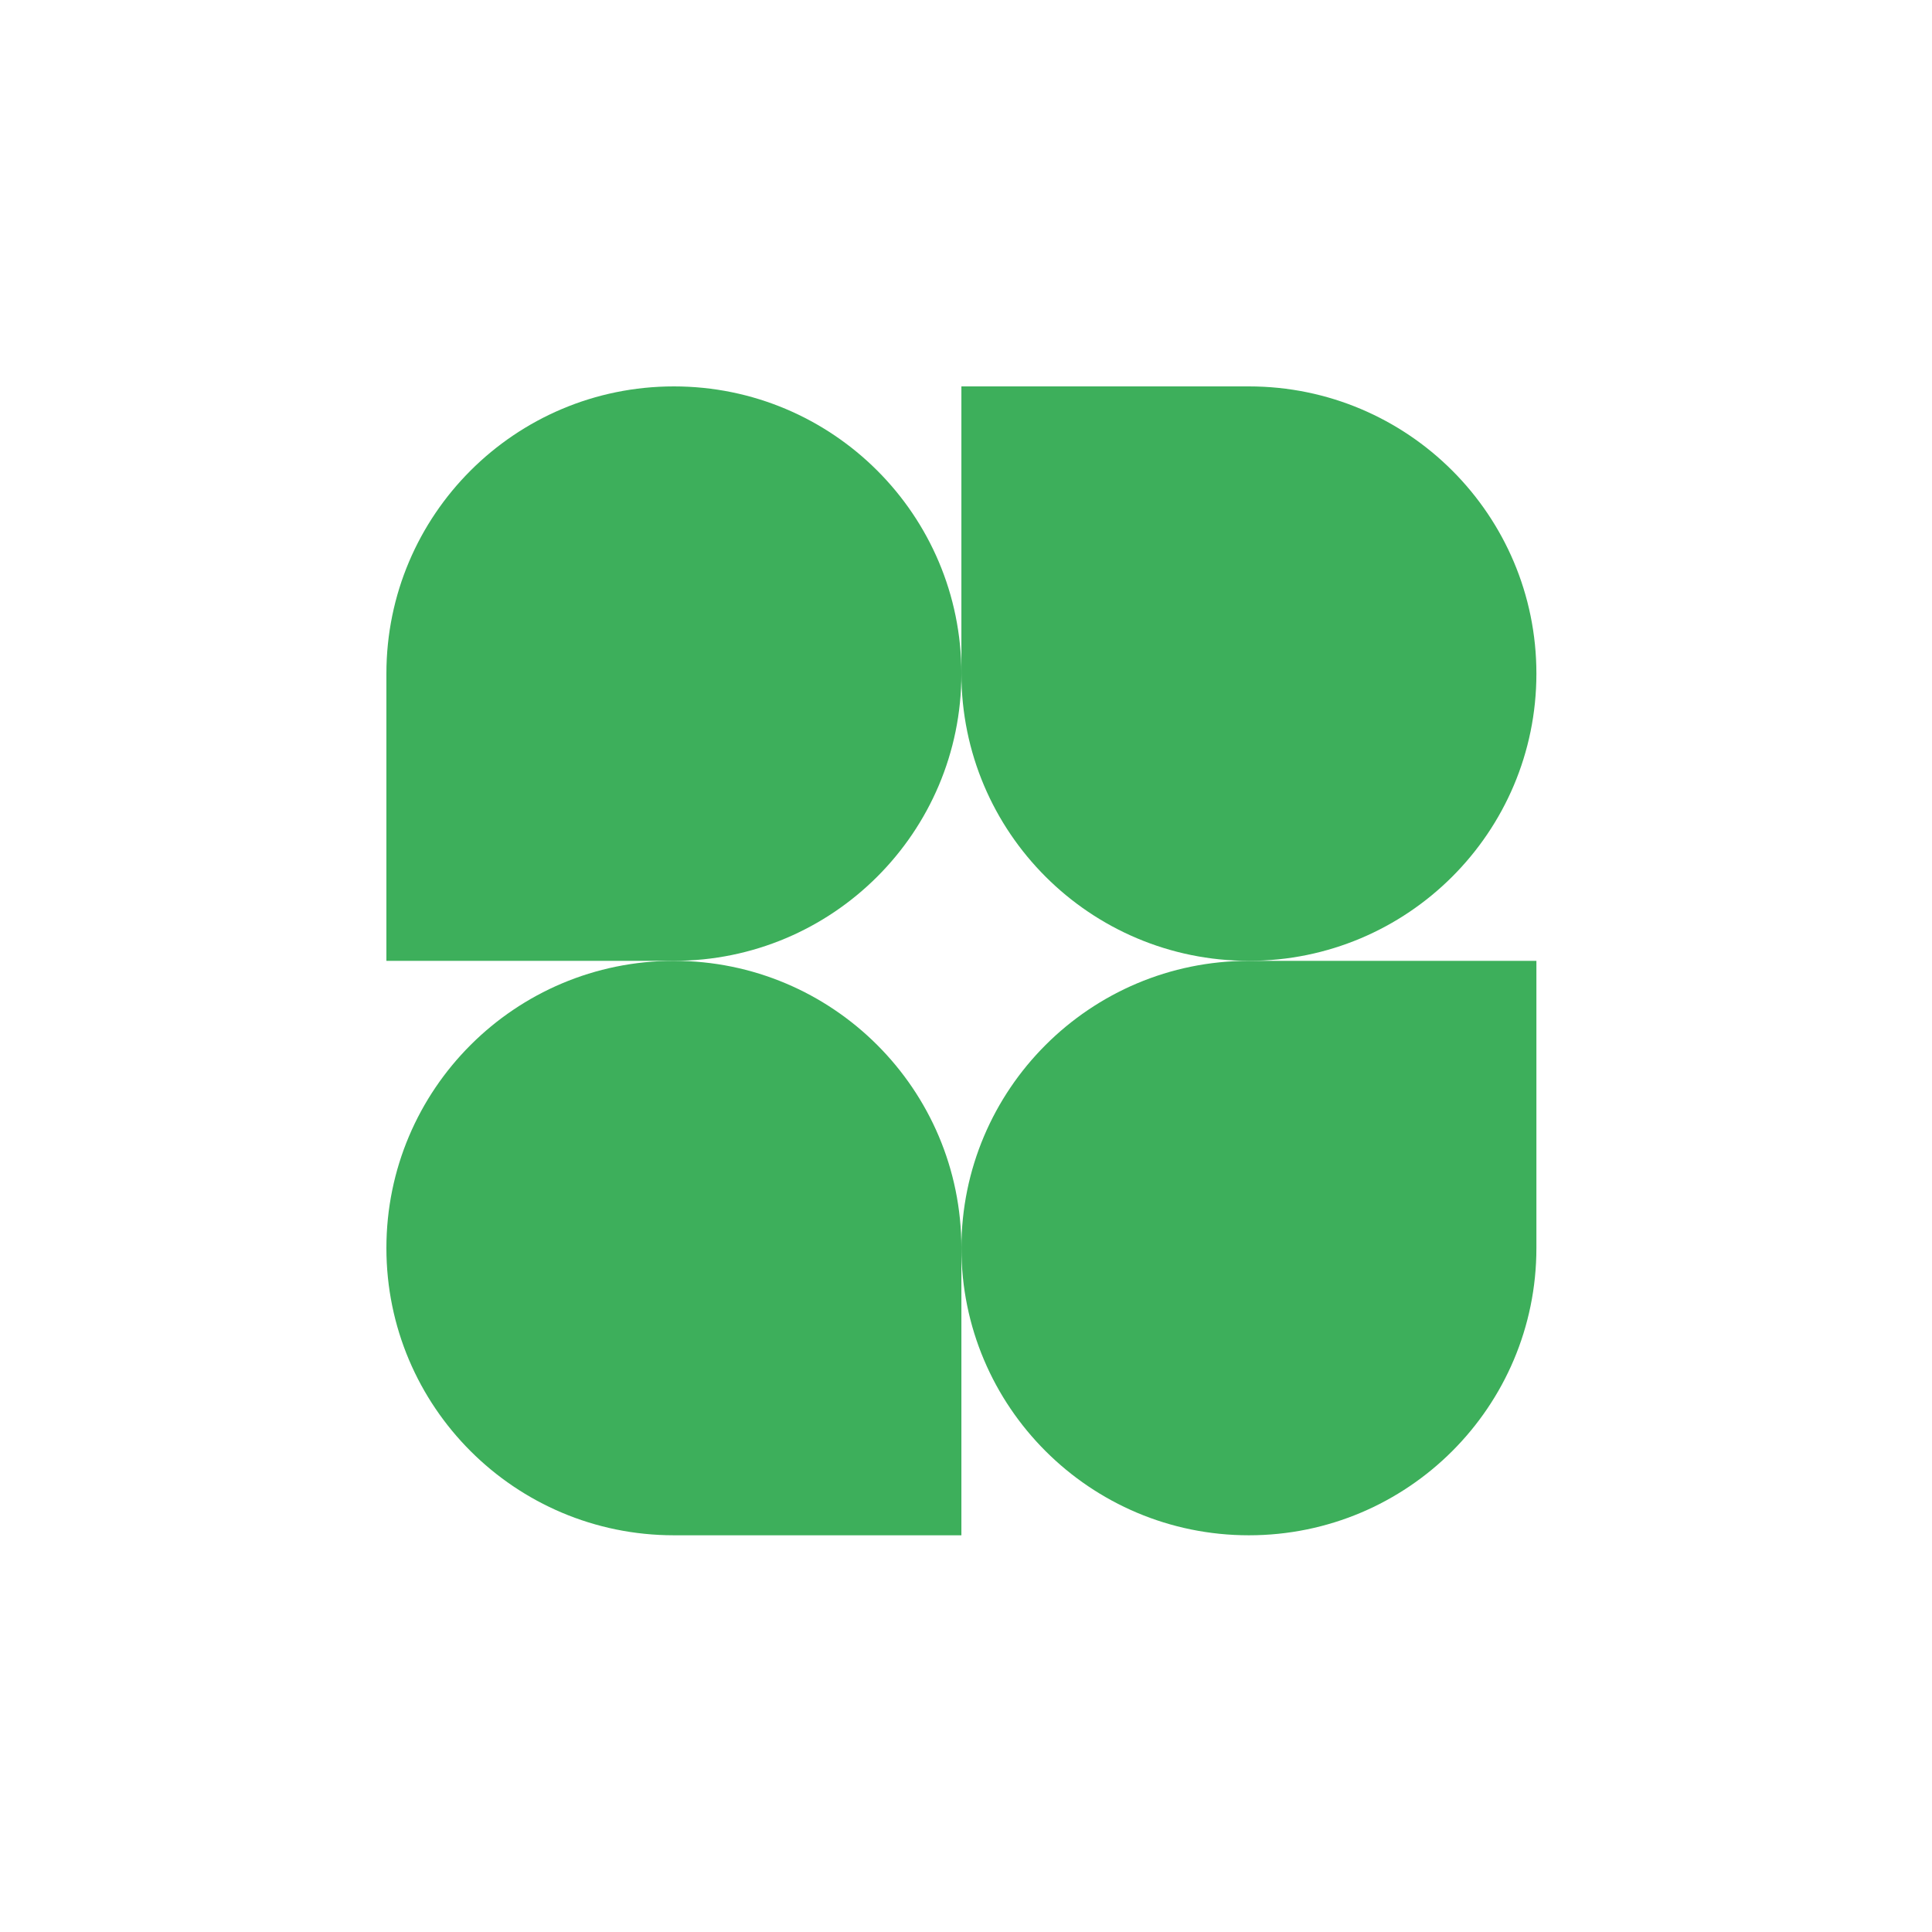
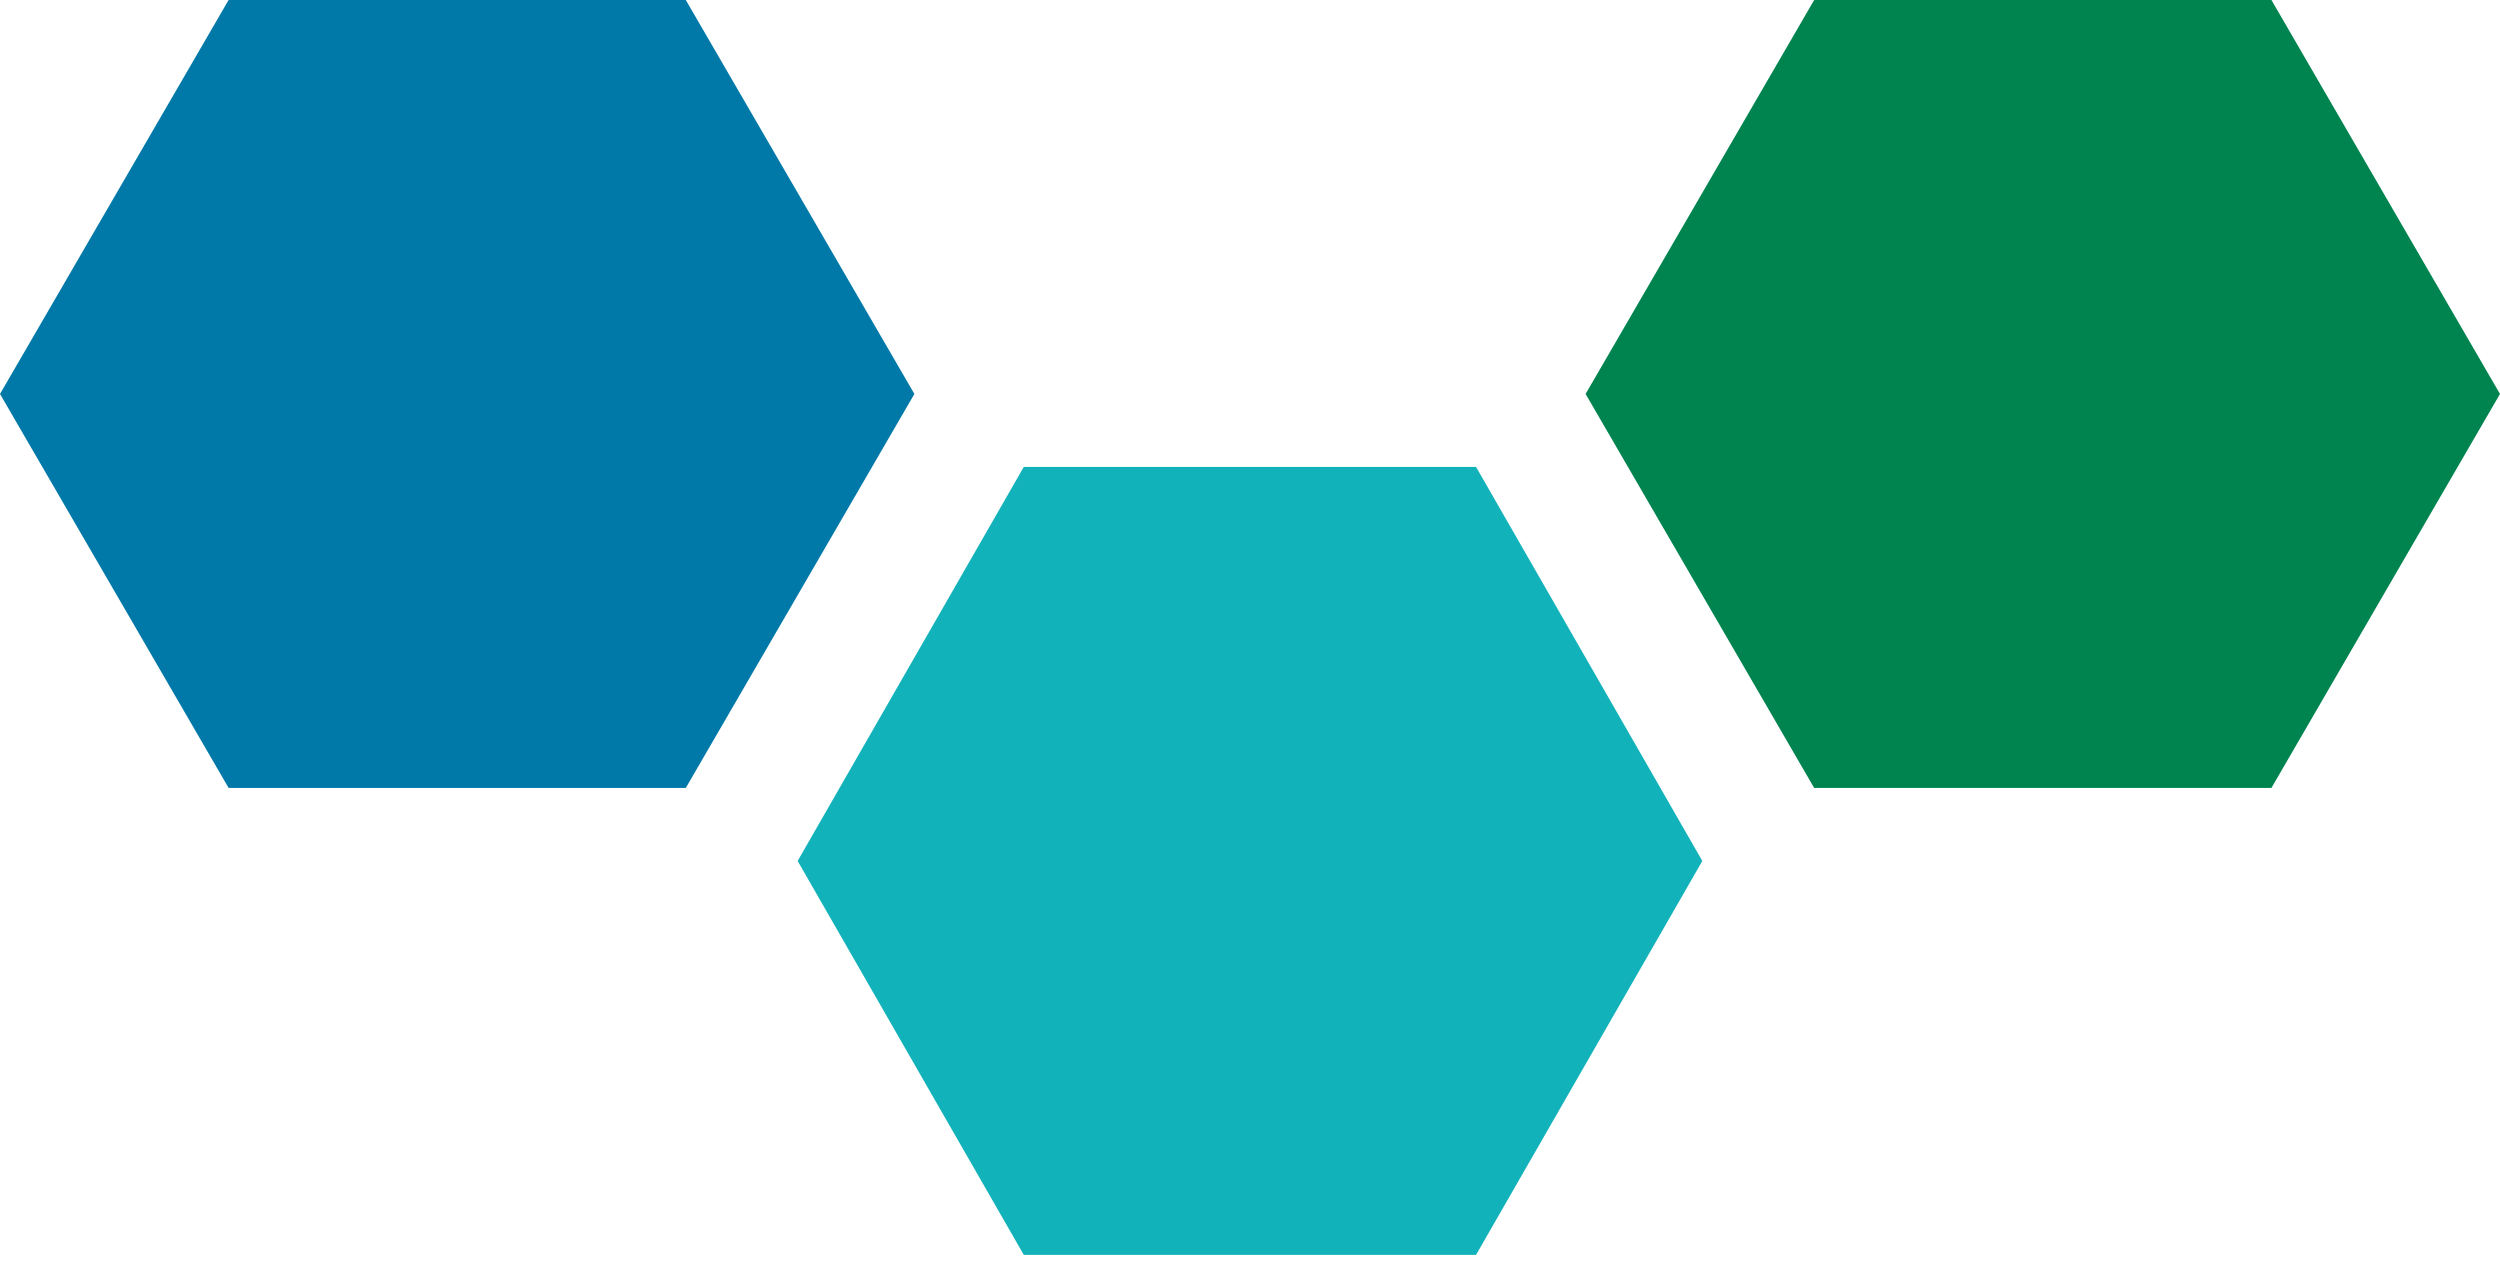
- <svg xmlns="http://www.w3.org/2000/svg" width="180" height="180" viewBox="0 0 180 180" fill="none">
-   <path d="M89.571 62.76C89.571 77.539 77.579 89.519 62.786 89.519H36V62.76C36 47.981 47.992 36 62.786 36C77.579 36 89.571 47.981 89.571 62.76Z" fill="#3DAF5B" />
-   <path d="M89.571 116.279C89.571 101.5 101.564 89.519 116.357 89.519H143.143V116.279C143.143 131.058 131.15 143.039 116.357 143.039C101.564 143.039 89.571 131.058 89.571 116.279Z" fill="#3DAF5B" />
-   <path d="M36 116.279C36 131.058 47.992 143.039 62.786 143.039H89.571V116.279C89.571 101.5 77.579 89.519 62.786 89.519C47.992 89.519 36 101.5 36 116.279Z" fill="#3DAF5B" />
-   <path d="M143.143 62.76C143.143 47.981 131.15 36 116.357 36H89.571V62.76C89.571 77.539 101.564 89.519 116.357 89.519C131.15 89.519 143.143 77.539 143.143 62.76Z" fill="#3DAF5B" />
+ <svg xmlns="http://www.w3.org/2000/svg" width="200" height="101" viewBox="0 0 200 101" fill="none">
+   <path d="M18.288 63.035H54.864L73.152 31.517L54.864 0H18.288L0 31.517L18.288 63.035Z" fill="#0079A8" />
+   <path d="M81.903 100.389H118.084L136.186 68.877L118.084 37.354H81.903L63.812 68.877L81.903 100.389Z" fill="#11B2B9" />
+   <path d="M145.133 63.035H181.714L199.999 31.517L181.714 0H145.133L126.848 31.517L145.133 63.035Z" fill="#00844F" />
</svg>
